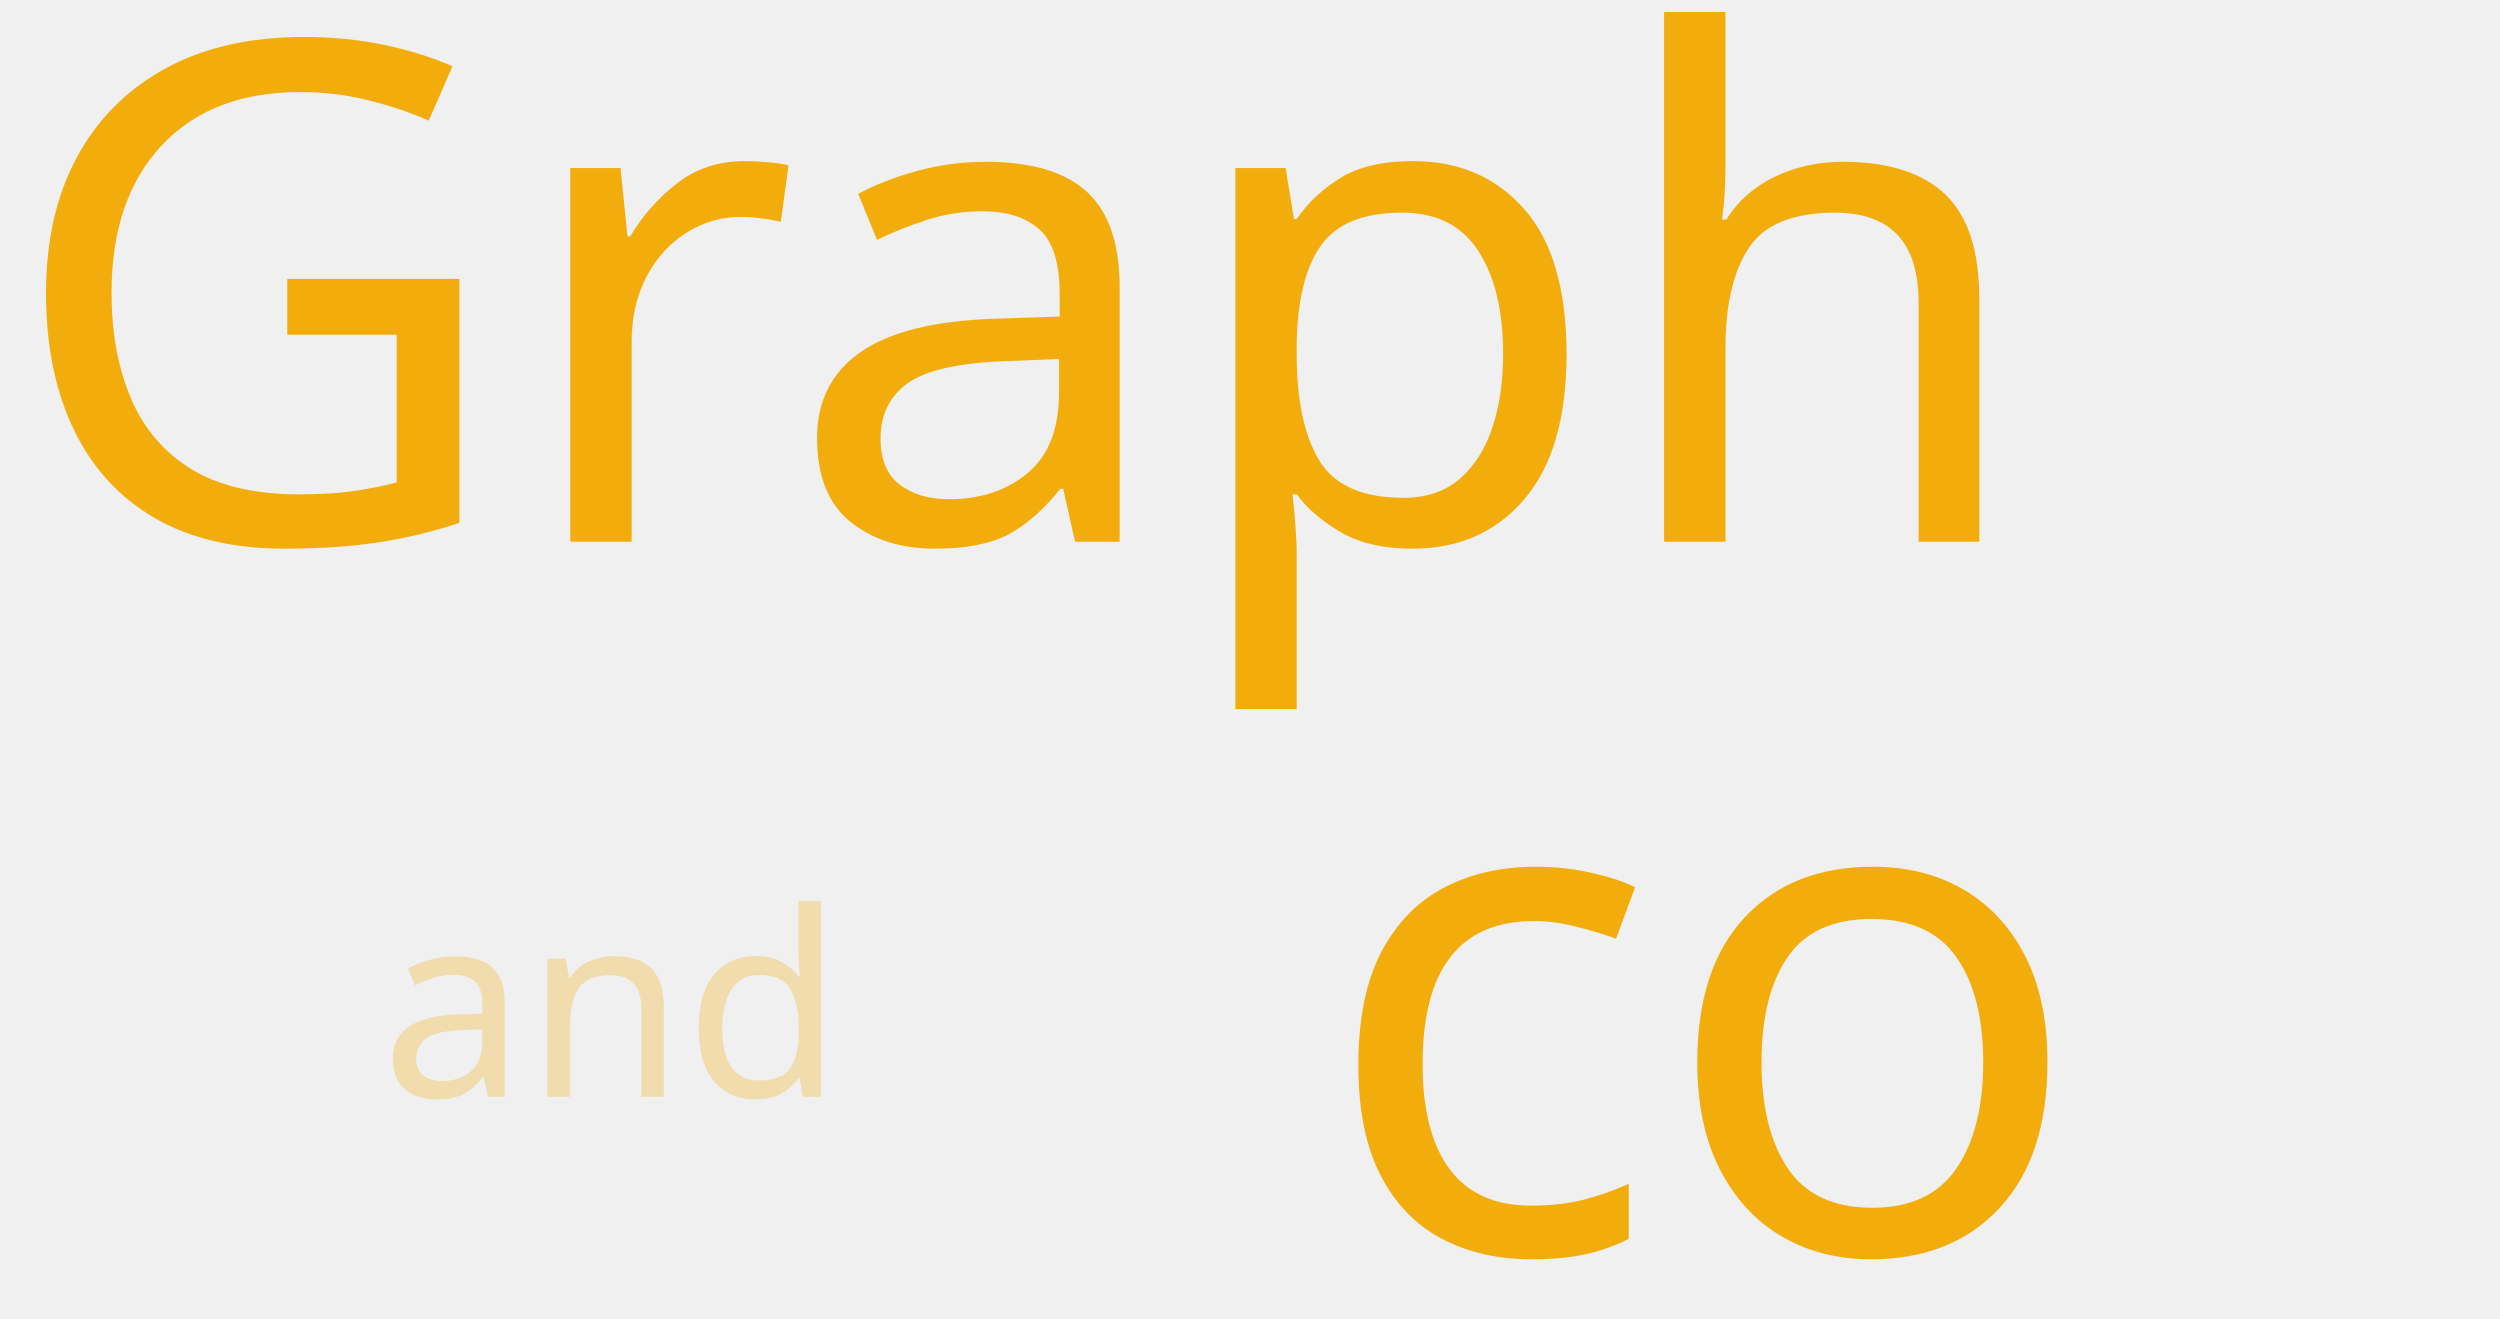
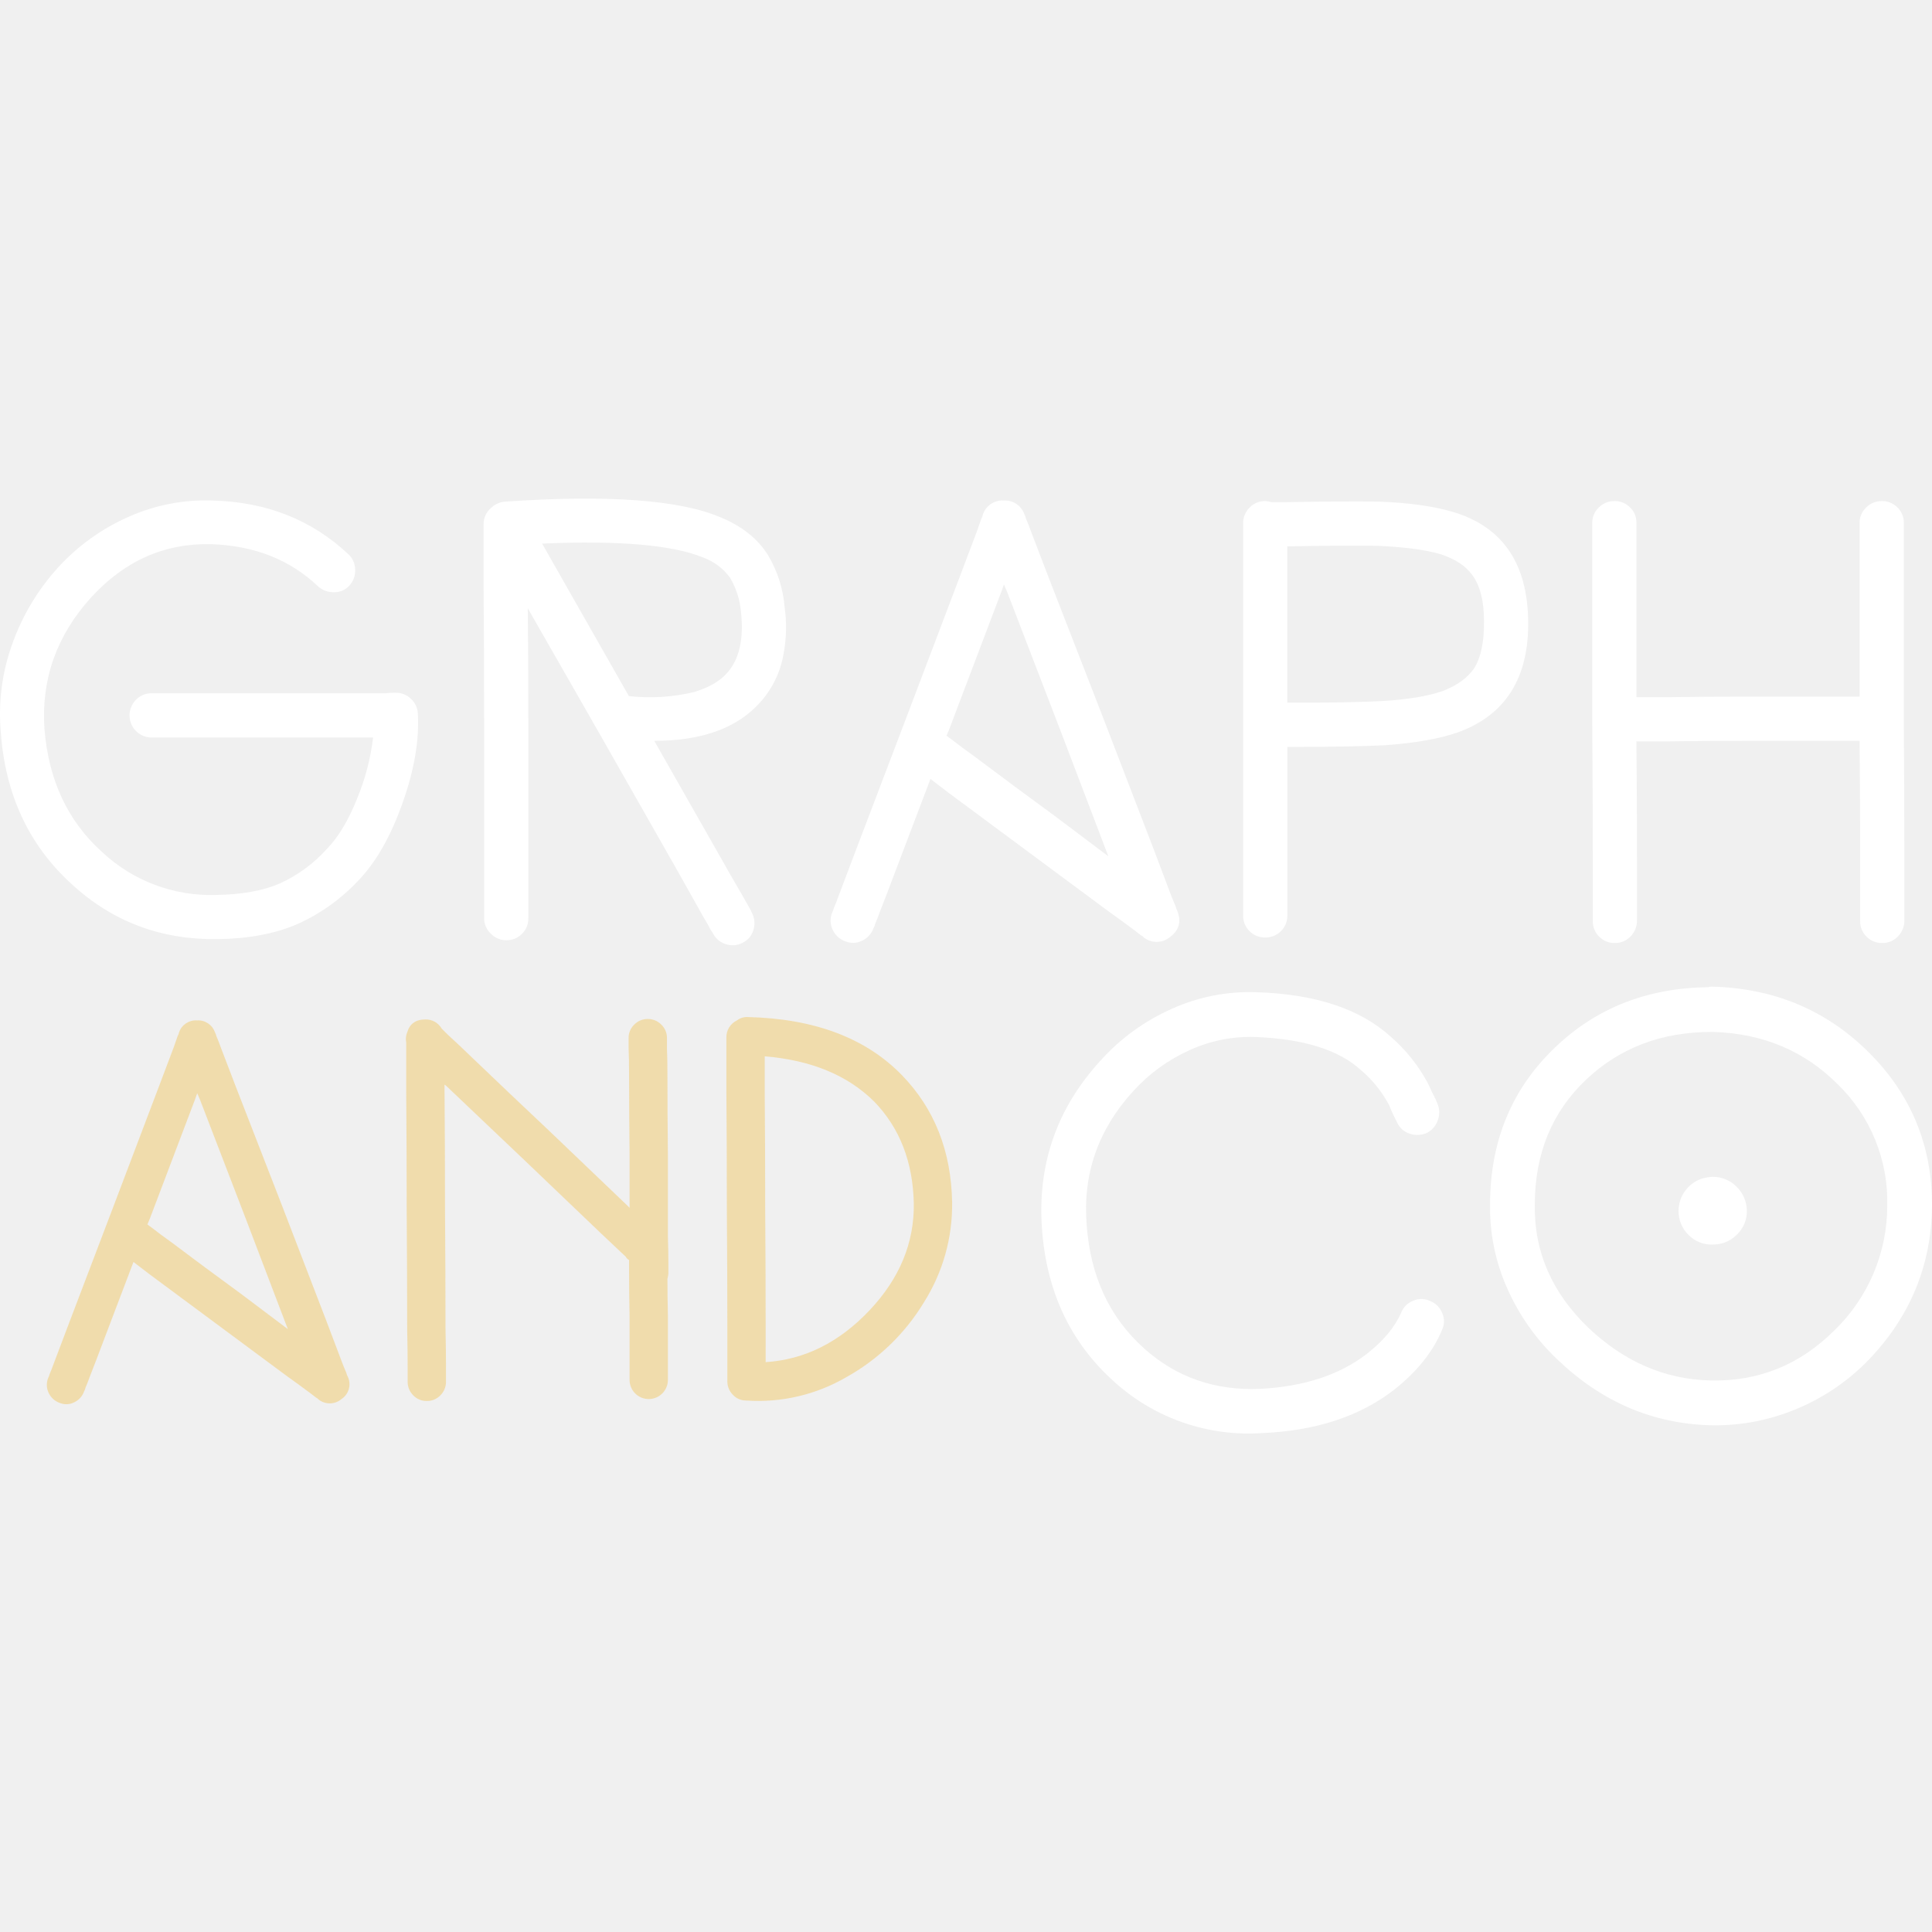
- <svg xmlns="http://www.w3.org/2000/svg" width="563" height="297" viewBox="0 0 563 297">
-   <g id="Groupe_1" data-name="Groupe 1" transform="translate(-214 -164)">
-     <text id="Graph" transform="translate(769 286)" fill="#f2ad0d" font-size="157" font-family="FoundationTitlesHand">
-       <tspan x="-554.21" y="0">Graph</tspan>
-     </text>
-     <text id="and" transform="translate(414 411)" fill="#f2ad0d" font-size="58" font-family="FoundationTitlesHand" opacity="0.3">
-       <tspan x="-114.202" y="0">and</tspan>
-     </text>
-     <text id="co" transform="translate(777 446)" fill="#f2ad0d" font-size="159" font-family="FoundationTitlesHand">
-       <tspan x="-265.848" y="0">co</tspan>
-     </text>
+ <svg xmlns="http://www.w3.org/2000/svg" width="2000" height="2000" viewBox="0 0 549.108 265.684">
+   <g id="Groupe_1" data-name="Groupe 1" transform="translate(-216.922 -161.135)">
+     <path id="graph" data-name="Graph" d="M-461.737-94.985q-11.932-11.3-30.3-11.932-19.939-.471-34.226,15.229-14.6,16.171-13.188,37.209,1.727,21.823,16.328,35.011a45.2,45.2,0,0,0,32.5,12.246q10.833-.157,17.976-3.218a40.668,40.668,0,0,0,13.581-9.97q4.71-4.867,8.4-13.973a66.44,66.44,0,0,0,4.632-17.584h-62.8a6.222,6.222,0,0,1-4.474-1.727,6.368,6.368,0,0,1-1.963-4.4,6.342,6.342,0,0,1,1.806-4.553,5.948,5.948,0,0,1,4.474-1.884h66.411a21.265,21.265,0,0,1,2.2-.157h.785a6.028,6.028,0,0,1,4.318,1.727,6.2,6.2,0,0,1,1.963,4.239q.628,11.3-4.318,25.277t-12.168,21.666A54.084,54.084,0,0,1-467.625,1.1q-9.5,4.082-22.687,4.239-24.021.314-41.291-15.543-18.369-16.642-20.253-43.332a58.523,58.523,0,0,1,3.219-24.885,64.244,64.244,0,0,1,12.953-21.744,59.758,59.758,0,0,1,20.331-14.6,53.718,53.718,0,0,1,23.786-4.553q22.922.628,38.465,15.229a5.954,5.954,0,0,1,1.962,4.4,6.211,6.211,0,0,1-1.648,4.553,5.7,5.7,0,0,1-4.4,1.884A6.5,6.5,0,0,1-461.737-94.985Zm88.391,31.243a53.74,53.74,0,0,0,18.369-1.1q6.437-1.884,9.577-5.495,5.181-5.809,3.925-17.27a22.8,22.8,0,0,0-3.14-9.812,16.382,16.382,0,0,0-7.693-5.73q-13.031-5.338-45.687-3.925l5.181,9.106Zm-35.168-55.264q43.646-2.983,61.073,4.4,9.263,3.768,13.659,10.833a34.116,34.116,0,0,1,4.71,14.758,40.751,40.751,0,0,1-.314,13.345,27.454,27.454,0,0,1-6.594,13.659q-9.734,10.99-30.144,10.99L-348.54-20.1q4.239,7.536,7.379,12.874,1.256,2.2,2.041,3.611a5.922,5.922,0,0,1,.628,1.256,6.316,6.316,0,0,1,.628,4.789,5.7,5.7,0,0,1-2.983,3.847,5.91,5.91,0,0,1-4.71.549,6.052,6.052,0,0,1-3.768-2.9q-.157-.314-.785-1.256-.785-1.57-2.041-3.611-2.983-5.338-7.222-12.874L-381.51-52.752l-20.567-35.953q.157,11.618.157,32.185V-.628a6.076,6.076,0,0,1-1.806,4.475A6.076,6.076,0,0,1-408.2,5.652a6.025,6.025,0,0,1-4.4-1.884,6.025,6.025,0,0,1-1.884-4.4V-56.52q0-21.038-.157-38.465v-17.427a6.114,6.114,0,0,1,2.2-4.867A6.383,6.383,0,0,1-408.514-119.006Zm141.771,23.55-.785,2.2-14.758,38.936-.785,1.884a.643.643,0,0,1,.393.236,2.1,2.1,0,0,0,.549.393q2.983,2.355,7.379,5.495,10.2,7.693,22.451,16.642l15.229,11.461-13.816-36.267L-265.8-93.258q-.157-.314-.471-1.1T-266.743-95.456ZM-315.57-2.2a4.327,4.327,0,0,0,.471-1.256q.628-1.413,1.413-3.611l4.867-12.874,14.758-38.779L-279.3-97.654q2.826-7.536,4.867-12.874.785-2.2,1.256-3.611a3.79,3.79,0,0,0,.471-1.256,5.825,5.825,0,0,1,5.888-3.925,5.825,5.825,0,0,1,5.888,3.925,4.329,4.329,0,0,1,.471,1.256q.628,1.413,1.413,3.611,2.041,5.338,4.867,12.717l15.072,38.779L-224.2-20.253l4.867,12.874q.785,2.041,1.413,3.454a4.328,4.328,0,0,0,.471,1.256q1.727,4.553-2.041,7.379a5.942,5.942,0,0,1-7.693,0q0-.157-.628-.471-.785-.628-2.041-1.57-3.14-2.355-7.536-5.5l-22.451-16.642L-282.286-36.11q-2.512-1.884-5.338-4.082l-9.42,24.806q-2.826,7.536-4.867,12.717-.785,2.2-1.413,3.611A4.327,4.327,0,0,1-303.8,2.2a6.238,6.238,0,0,1-3.3,3.611,5.7,5.7,0,0,1-4.71.157,6.238,6.238,0,0,1-3.611-3.3A6.053,6.053,0,0,1-315.57-2.2ZM-186.2-61.858h2.669q15.386,0,24.335-.471,10.676-.628,17.113-2.826,6.123-2.355,8.949-6.437,2.983-4.71,2.826-13.659,0-8.321-3.3-12.874-2.826-3.925-9.106-5.966-6.594-1.884-17.9-2.355-8.321-.157-25.591.157v44.431Zm-4.4-56.991h3.611q18.055-.314,26.847-.157,12.874.471,21.2,2.983,20.724,6.28,21.195,30.615.471,24.649-20.1,32.028-7.693,2.669-20.567,3.611-9.734.471-25.12.471H-186.2V-1.413a6.076,6.076,0,0,1-1.805,4.475,6.076,6.076,0,0,1-4.475,1.806,6.076,6.076,0,0,1-4.475-1.806,6.076,6.076,0,0,1-1.805-4.475V-113.2a6.2,6.2,0,0,1,1.963-4.239,6.028,6.028,0,0,1,4.317-1.727A8.589,8.589,0,0,1-190.6-118.849ZM-23.393.157V-17.584q0-17.427-.157-33.441H-55.421q-12.246,0-22.451.157h-9.106q.157,15.857.157,33.284V0a6.342,6.342,0,0,1-1.806,4.553A5.948,5.948,0,0,1-93.1,6.437a6.076,6.076,0,0,1-4.474-1.806A6.076,6.076,0,0,1-99.381.157V-17.584q0-17.584-.157-38.779v-56.52a5.948,5.948,0,0,1,1.884-4.475,6.154,6.154,0,0,1,4.4-1.805,6.077,6.077,0,0,1,4.475,1.805,5.892,5.892,0,0,1,1.805,4.318v49.612h9.106q10.205-.157,22.451-.157H-23.55v-49.3a5.948,5.948,0,0,1,1.884-4.475,6.154,6.154,0,0,1,4.4-1.805,6.077,6.077,0,0,1,4.474,1.805,5.892,5.892,0,0,1,1.806,4.318v56.52q.157,21.2.157,38.936V0a6.341,6.341,0,0,1-1.806,4.553,5.948,5.948,0,0,1-4.474,1.884,6.076,6.076,0,0,1-4.475-1.806A6.076,6.076,0,0,1-23.393.157Z" transform="translate(769 281)" fill="#FFFFFF" />
+     <path id="and" data-name="and" d="M-70.806-22.826l-.681,1.907L-84.293,12.866l-.681,1.635a.558.558,0,0,1,.341.2,1.819,1.819,0,0,0,.477.341q2.588,2.043,6.4,4.768,8.855,6.675,19.481,14.44L-45.059,44.2-57.047,12.73-69.989-20.918q-.136-.272-.409-.954T-70.806-22.826Zm-42.367,80.92a3.755,3.755,0,0,0,.409-1.09q.545-1.226,1.226-3.133l4.223-11.171L-94.51,9.052-81.7-24.733q2.452-6.539,4.223-11.171.681-1.907,1.09-3.133a3.289,3.289,0,0,0,.409-1.09,5.054,5.054,0,0,1,5.109-3.406,5.054,5.054,0,0,1,5.109,3.406,3.756,3.756,0,0,1,.409,1.09q.545,1.226,1.226,3.133,1.771,4.632,4.223,11.035L-46.83,8.779l12.942,33.648L-29.665,53.6q.681,1.771,1.226,3a3.755,3.755,0,0,0,.409,1.09,5.041,5.041,0,0,1-1.771,6.4,5.155,5.155,0,0,1-6.675,0q0-.136-.545-.409-.681-.545-1.771-1.362-2.725-2.043-6.539-4.768l-19.481-14.44-19.481-14.44q-2.18-1.635-4.632-3.542L-97.1,46.651q-2.452,6.539-4.223,11.035-.681,1.907-1.226,3.133a3.756,3.756,0,0,1-.409,1.09,5.413,5.413,0,0,1-2.861,3.133,4.944,4.944,0,0,1-4.087.136,5.413,5.413,0,0,1-3.133-2.861A5.252,5.252,0,0,1-113.173,58.094ZM62.7-38.492v2.861q.136,3.133.136,7.629,0,10.353.136,22.886V17.907q.136,4.5.136,7.629V28.4a7.512,7.512,0,0,1-.272,1.5q0,4.632.136,10.49V58.639a5.45,5.45,0,0,1-10.9,0V40.521q-.136-6.811-.136-12.533V24.582a2.3,2.3,0,0,1-.954-.954q-3-2.861-7.22-6.811-9.945-9.536-21.8-20.843L.169-24.733a2.924,2.924,0,0,0-.681-.545v2.18q.136,15.258.136,33.512Q-.24,28.669-.24,43.926-.1,50.465-.1,54.961v4.223A5.34,5.34,0,0,1-1.67,63a5.161,5.161,0,0,1-3.883,1.635A5.161,5.161,0,0,1-9.435,63,5.34,5.34,0,0,1-11,59.184V54.961q0-4.5-.136-11.035,0-15.258-.136-33.512,0-18.255-.136-33.512V-37.266a4.935,4.935,0,0,1,.272-2.861q1.09-3.678,5.177-3.678A5.179,5.179,0,0,1-1.33-41.217L.441-39.446q3,2.725,7.22,6.811,9.808,9.4,21.8,20.707l21.8,20.843.817.817V-4.98Q51.936-17.513,51.936-28q0-4.5-.136-7.629v-2.861a5.161,5.161,0,0,1,1.635-3.883,5.34,5.34,0,0,1,3.814-1.567,5.34,5.34,0,0,1,3.814,1.567A5.161,5.161,0,0,1,62.7-38.492ZM90.761,53.6q16.62-1.09,29.493-14.713t12.6-30.515Q132.447-9.2,121.685-20.374q-11.307-11.307-31.2-12.942v9.808q.136,15.394.136,33.648.136,18.391.136,33.648Zm-10.9,5.449V43.79q0-15.258-.136-33.648,0-18.255-.136-33.512V-38.628a5.269,5.269,0,0,1,3-4.9,4.617,4.617,0,0,1,3.133-.954Q114.056-43.8,129.45-28q13.9,14.3,14.3,36.1a51.892,51.892,0,0,1-8.037,28.54A59.672,59.672,0,0,1,113.647,57.89,49.76,49.76,0,0,1,85.175,64.5a5.009,5.009,0,0,1-3.746-1.635A5.34,5.34,0,0,1,79.862,59.048Z" transform="translate(343.782 352.971)" fill="#f2ad0d" opacity="0.3" />
+     <path id="co" data-name="co" d="M-162.975-82.521l-.954-1.908-.795-1.749q-.159-.318-.4-.954a2.611,2.611,0,0,0-.4-.795,33.229,33.229,0,0,0-7.791-9.54q-9.381-8.586-30.051-9.381a41.635,41.635,0,0,0-18.6,3.737,48.51,48.51,0,0,0-16.059,11.686q-14.946,16.377-13.2,38,1.59,21.942,16.377,35.139Q-221.169-6.042-201.93-6.837q18.6-.954,30.21-9.858,7.155-5.565,9.858-11.766a6.027,6.027,0,0,1,3.419-3.419,5.745,5.745,0,0,1,4.849.08,6.027,6.027,0,0,1,3.419,3.418,5.745,5.745,0,0,1-.079,4.85q-3.816,9.222-13.674,17.013Q-178.557,4.77-201.294,5.724A56.854,56.854,0,0,1-243.27-8.745Q-262.032-25.44-263.94-52.47q-1.908-27.348,16.536-47.541a59.846,59.846,0,0,1,20.432-14.867,53.748,53.748,0,0,1,24.089-4.691q25.122.8,38.16,12.72a46.249,46.249,0,0,1,10.494,13.2q.636,1.272.954,2.067l.8,1.59a16.545,16.545,0,0,1,.8,1.749,6.424,6.424,0,0,1,.318,4.85,6.431,6.431,0,0,1-3.021,3.736,6.611,6.611,0,0,1-4.929.318A5.758,5.758,0,0,1-162.975-82.521ZM-74.571-121a2.215,2.215,0,0,1,.954-.159q26.553.636,44.679,18.683t17.967,43.8q-.318,25.6-18.6,44.2A61.111,61.111,0,0,1-50.085-.875,59.8,59.8,0,0,1-74.253,3.5q-24.486-.8-43.089-18.6A62.666,62.666,0,0,1-131.652-35.3a56.29,56.29,0,0,1-4.929-23.85q0-27.189,18.6-44.838Q-100.488-120.681-74.571-121Zm1.113,53.9a9.39,9.39,0,0,1,6.917,2.783,9.615,9.615,0,0,1,2.941,6.6,9.1,9.1,0,0,1-2.544,6.757,9.407,9.407,0,0,1-6.837,3.1,9.193,9.193,0,0,1-7.155-2.7A9.331,9.331,0,0,1-83-57.4a9.377,9.377,0,0,1,2.067-5.962,9.432,9.432,0,0,1,5.247-3.419A13.4,13.4,0,0,1-73.458-67.1Zm-.159-41.181q-21.306,0-35.616,13.515-14.628,13.833-14.628,35.616-.318,20.034,15.264,34.98Q-93.333-9.7-73.935-9.222q20.511.477,35.3-14.31a49.238,49.238,0,0,0,14.946-35.3A46.531,46.531,0,0,0-37.762-93.413q-14.231-14.23-35.378-14.867Z" transform="translate(777 421)" fill="#FFFFFF" />
  </g>
</svg>
